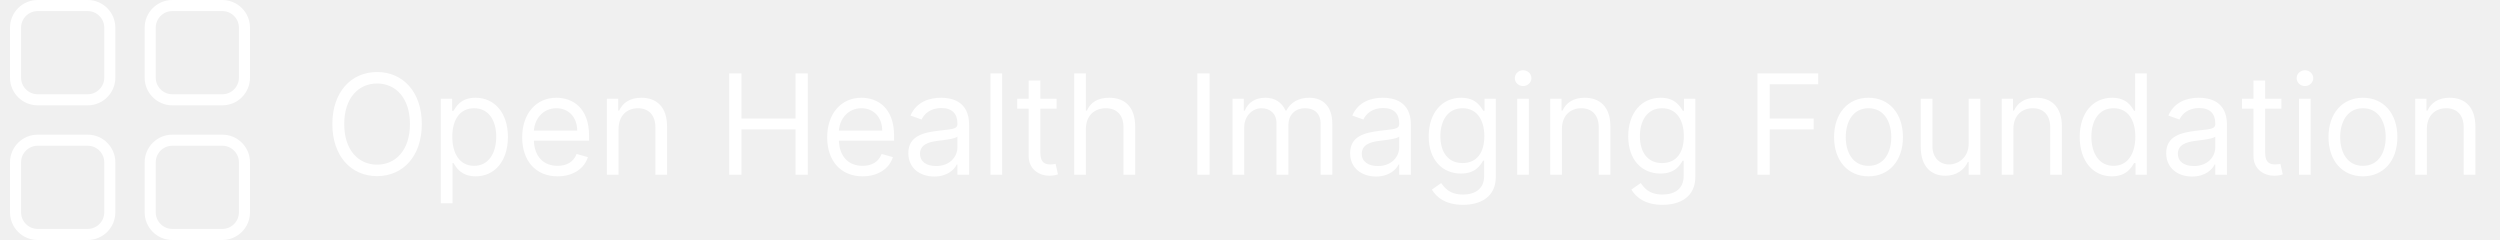
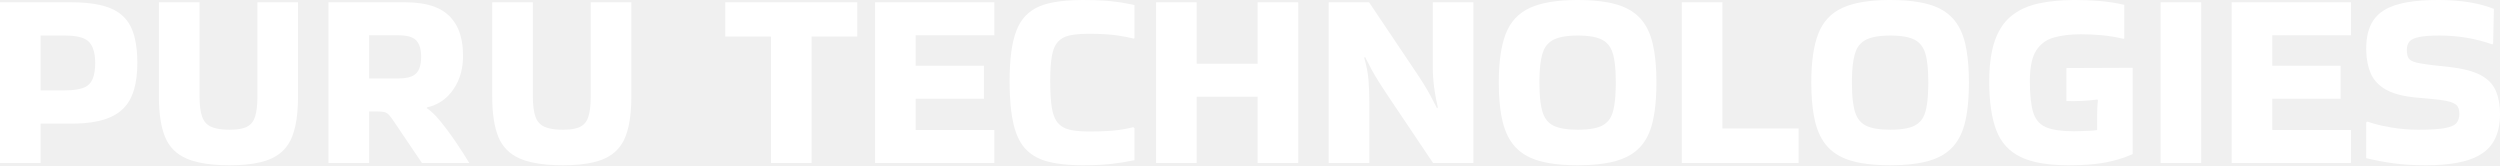
- <svg xmlns="http://www.w3.org/2000/svg" width="250px" height="24px" viewBox="0 0 250 24" version="1.1">
-   <g id="Open-Health-Imaging-Foundation" stroke="none" stroke-width="1" fill="none" fill-rule="evenodd">
-     <g id="Group-6" transform="translate(1, 0)" fill="#FFFFFF" fill-rule="nonzero">
-       <g id="Group-2" transform="translate(31.40401, 3.539799)">
-         <path d="M5.305,14.073 C7.897,14.073 9.778,12.074 9.778,8.867 C9.778,5.661 7.897,3.662 5.305,3.662 C2.712,3.662 0.831,5.661 0.831,8.867 C0.831,12.074 2.712,14.073 5.305,14.073 Z M5.305,12.925 C3.464,12.925 2.019,11.5 2.019,8.867 C2.019,6.235 3.464,4.81 5.305,4.81 C7.145,4.81 8.59,6.235 8.59,8.867 C8.59,11.5 7.145,12.925 5.305,12.925 Z M12.846,16.785 L12.846,12.767 L12.945,12.767 C13.202,13.182 13.697,14.093 15.162,14.093 C17.062,14.093 18.388,12.569 18.388,10.154 C18.388,7.759 17.062,6.235 15.142,6.235 C13.657,6.235 13.202,7.145 12.945,7.541 L12.806,7.541 L12.806,6.334 L11.678,6.334 L11.678,16.785 L12.846,16.785 Z M15.003,13.044 C13.598,13.044 12.826,11.856 12.826,10.134 C12.826,8.432 13.578,7.284 15.003,7.284 C16.488,7.284 17.22,8.531 17.22,10.134 C17.22,11.757 16.468,13.044 15.003,13.044 Z M23.356,14.093 C24.9,14.093 26.028,13.321 26.384,12.173 L25.256,11.856 C24.959,12.648 24.271,13.044 23.356,13.044 C21.985,13.044 21.04,12.158 20.986,10.53 L26.503,10.53 L26.503,10.035 C26.503,7.205 24.821,6.235 23.237,6.235 C21.179,6.235 19.813,7.858 19.813,10.194 C19.813,12.529 21.159,14.093 23.356,14.093 Z M25.316,9.521 L20.986,9.521 C21.065,8.338 21.901,7.284 23.237,7.284 C24.504,7.284 25.316,8.234 25.316,9.521 Z M29.452,13.934 L29.452,9.362 C29.452,8.036 30.274,7.284 31.392,7.284 C32.476,7.284 33.134,7.992 33.134,9.184 L33.134,13.934 L34.302,13.934 L34.302,9.105 C34.302,7.165 33.267,6.235 31.729,6.235 C30.581,6.235 29.868,6.75 29.512,7.521 L29.413,7.521 L29.413,6.334 L28.285,6.334 L28.285,13.934 L29.452,13.934 Z M41.744,13.934 L41.744,9.402 L47.148,9.402 L47.148,13.934 L48.375,13.934 L48.375,3.8 L47.148,3.8 L47.148,8.313 L41.744,8.313 L41.744,3.8 L40.517,3.8 L40.517,13.934 L41.744,13.934 Z M53.857,14.093 C55.401,14.093 56.53,13.321 56.886,12.173 L55.758,11.856 C55.461,12.648 54.773,13.044 53.857,13.044 C52.487,13.044 51.542,12.158 51.487,10.53 L57.005,10.53 L57.005,10.035 C57.005,7.205 55.322,6.235 53.739,6.235 C51.68,6.235 50.314,7.858 50.314,10.194 C50.314,12.529 51.66,14.093 53.857,14.093 Z M55.817,9.521 L51.487,9.521 C51.566,8.338 52.403,7.284 53.739,7.284 C55.005,7.284 55.817,8.234 55.817,9.521 Z M61.023,14.113 C62.349,14.113 63.041,13.4 63.279,12.905 L63.338,12.905 L63.338,13.934 L64.506,13.934 L64.506,8.927 C64.506,6.512 62.665,6.235 61.696,6.235 C60.548,6.235 59.241,6.631 58.647,8.016 L59.756,8.412 C60.013,7.858 60.622,7.264 61.735,7.264 C62.809,7.264 63.338,7.833 63.338,8.808 L63.338,8.848 C63.338,9.412 62.764,9.362 61.379,9.54 C59.969,9.723 58.43,10.035 58.43,11.777 C58.43,13.261 59.578,14.113 61.023,14.113 Z M61.201,13.064 C60.27,13.064 59.597,12.648 59.597,11.836 C59.597,10.946 60.409,10.669 61.319,10.55 C61.814,10.49 63.14,10.352 63.338,10.114 L63.338,11.183 C63.338,12.133 62.586,13.064 61.201,13.064 Z M67.812,13.934 L67.812,3.8 L66.644,3.8 L66.644,13.934 L67.812,13.934 Z M72.522,14.033 C72.958,14.033 73.235,13.954 73.393,13.895 L73.156,12.846 C73.057,12.866 72.899,12.905 72.641,12.905 C72.127,12.905 71.632,12.747 71.632,11.757 L71.632,7.324 L73.255,7.324 L73.255,6.334 L71.632,6.334 L71.632,4.513 L70.464,4.513 L70.464,6.334 L69.316,6.334 L69.316,7.324 L70.464,7.324 L70.464,12.074 C70.464,13.4 71.533,14.033 72.522,14.033 Z M76.184,13.934 L76.184,9.362 C76.184,8.036 77.03,7.284 78.183,7.284 C79.282,7.284 79.945,7.977 79.945,9.184 L79.945,13.934 L81.113,13.934 L81.113,9.105 C81.113,7.15 80.074,6.235 78.52,6.235 C77.322,6.235 76.639,6.735 76.283,7.521 L76.184,7.521 L76.184,3.8 L75.016,3.8 L75.016,13.934 L76.184,13.934 Z M88.555,13.934 L88.555,3.8 L87.328,3.8 L87.328,13.934 L88.555,13.934 Z M92.019,13.934 L92.019,9.184 C92.019,8.071 92.83,7.284 93.741,7.284 C94.627,7.284 95.245,7.863 95.245,8.729 L95.245,13.934 L96.433,13.934 L96.433,8.986 C96.433,8.006 97.046,7.284 98.115,7.284 C98.946,7.284 99.659,7.724 99.659,8.848 L99.659,13.934 L100.827,13.934 L100.827,8.848 C100.827,7.061 99.867,6.235 98.511,6.235 C97.422,6.235 96.626,6.735 96.235,7.521 L96.156,7.521 C95.78,6.71 95.116,6.235 94.117,6.235 C93.127,6.235 92.395,6.71 92.078,7.521 L91.979,7.521 L91.979,6.334 L90.851,6.334 L90.851,13.934 L92.019,13.934 Z M105.201,14.113 C106.527,14.113 107.22,13.4 107.458,12.905 L107.517,12.905 L107.517,13.934 L108.685,13.934 L108.685,8.927 C108.685,6.512 106.844,6.235 105.874,6.235 C104.726,6.235 103.42,6.631 102.826,8.016 L103.934,8.412 C104.192,7.858 104.8,7.264 105.914,7.264 C106.987,7.264 107.517,7.833 107.517,8.808 L107.517,8.848 C107.517,9.412 106.943,9.362 105.557,9.54 C104.147,9.723 102.608,10.035 102.608,11.777 C102.608,13.261 103.756,14.113 105.201,14.113 Z M105.379,13.064 C104.449,13.064 103.776,12.648 103.776,11.836 C103.776,10.946 104.588,10.669 105.498,10.55 C105.993,10.49 107.319,10.352 107.517,10.114 L107.517,11.183 C107.517,12.133 106.765,13.064 105.379,13.064 Z M113.89,16.943 C115.711,16.943 117.176,16.112 117.176,14.152 L117.176,6.334 L116.048,6.334 L116.048,7.541 L115.929,7.541 C115.672,7.145 115.197,6.235 113.712,6.235 C111.792,6.235 110.466,7.759 110.466,10.095 C110.466,12.47 111.852,13.816 113.692,13.816 C115.177,13.816 115.652,12.945 115.909,12.529 L116.008,12.529 L116.008,14.073 C116.008,15.34 115.118,15.914 113.89,15.914 C112.51,15.914 112.025,15.186 111.713,14.766 L110.783,15.419 C111.258,16.216 112.193,16.943 113.89,16.943 Z M113.851,12.767 C112.386,12.767 111.634,11.658 111.634,10.075 C111.634,8.531 112.366,7.284 113.851,7.284 C115.276,7.284 116.028,8.432 116.028,10.075 C116.028,11.757 115.256,12.767 113.851,12.767 Z M119.908,5.067 C120.363,5.067 120.739,4.711 120.739,4.275 C120.739,3.84 120.363,3.484 119.908,3.484 C119.452,3.484 119.076,3.84 119.076,4.275 C119.076,4.711 119.452,5.067 119.908,5.067 Z M120.482,13.934 L120.482,6.334 L119.314,6.334 L119.314,13.934 L120.482,13.934 Z M123.787,13.934 L123.787,9.362 C123.787,8.036 124.608,7.284 125.727,7.284 C126.81,7.284 127.469,7.992 127.469,9.184 L127.469,13.934 L128.636,13.934 L128.636,9.105 C128.636,7.165 127.602,6.235 126.063,6.235 C124.915,6.235 124.203,6.75 123.846,7.521 L123.747,7.521 L123.747,6.334 L122.619,6.334 L122.619,13.934 L123.787,13.934 Z M133.842,16.943 C135.663,16.943 137.128,16.112 137.128,14.152 L137.128,6.334 L135.999,6.334 L135.999,7.541 L135.881,7.541 C135.623,7.145 135.148,6.235 133.664,6.235 C131.744,6.235 130.418,7.759 130.418,10.095 C130.418,12.47 131.803,13.816 133.644,13.816 C135.129,13.816 135.604,12.945 135.861,12.529 L135.96,12.529 L135.96,14.073 C135.96,15.34 135.069,15.914 133.842,15.914 C132.461,15.914 131.976,15.186 131.665,14.766 L130.734,15.419 C131.209,16.216 132.145,16.943 133.842,16.943 Z M133.802,12.767 C132.338,12.767 131.586,11.658 131.586,10.075 C131.586,8.531 132.318,7.284 133.802,7.284 C135.227,7.284 135.98,8.432 135.98,10.075 C135.98,11.757 135.208,12.767 133.802,12.767 Z M144.57,13.934 L144.57,9.402 L148.964,9.402 L148.964,8.313 L144.57,8.313 L144.57,4.889 L149.419,4.889 L149.419,3.8 L143.343,3.8 L143.343,13.934 L144.57,13.934 Z M154.447,14.093 C156.505,14.093 157.891,12.529 157.891,10.174 C157.891,7.799 156.505,6.235 154.447,6.235 C152.388,6.235 151.003,7.799 151.003,10.174 C151.003,12.529 152.388,14.093 154.447,14.093 Z M154.447,13.044 C152.883,13.044 152.171,11.698 152.171,10.174 C152.171,8.65 152.883,7.284 154.447,7.284 C156.01,7.284 156.723,8.65 156.723,10.174 C156.723,11.698 156.01,13.044 154.447,13.044 Z M162.127,14.033 C163.275,14.033 164.027,13.42 164.383,12.648 L164.462,12.648 L164.462,13.934 L165.63,13.934 L165.63,6.334 L164.462,6.334 L164.462,10.827 C164.462,12.252 163.373,12.905 162.503,12.905 C161.533,12.905 160.84,12.193 160.84,11.084 L160.84,6.334 L159.672,6.334 L159.672,11.163 C159.672,13.103 160.701,14.033 162.127,14.033 Z M168.935,13.934 L168.935,9.362 C168.935,8.036 169.757,7.284 170.875,7.284 C171.959,7.284 172.617,7.992 172.617,9.184 L172.617,13.934 L173.785,13.934 L173.785,9.105 C173.785,7.165 172.751,6.235 171.212,6.235 C170.064,6.235 169.351,6.75 168.995,7.521 L168.896,7.521 L168.896,6.334 L167.768,6.334 L167.768,13.934 L168.935,13.934 Z M178.792,14.093 C180.257,14.093 180.752,13.182 181.009,12.767 L181.148,12.767 L181.148,13.934 L182.276,13.934 L182.276,3.8 L181.108,3.8 L181.108,7.541 L181.009,7.541 C180.752,7.145 180.297,6.235 178.812,6.235 C176.892,6.235 175.566,7.759 175.566,10.154 C175.566,12.569 176.892,14.093 178.792,14.093 Z M178.951,13.044 C177.486,13.044 176.734,11.757 176.734,10.134 C176.734,8.531 177.466,7.284 178.951,7.284 C180.376,7.284 181.128,8.432 181.128,10.134 C181.128,11.856 180.356,13.044 178.951,13.044 Z M186.809,14.113 C188.135,14.113 188.828,13.4 189.065,12.905 L189.125,12.905 L189.125,13.934 L190.292,13.934 L190.292,8.927 C190.292,6.512 188.452,6.235 187.482,6.235 C186.334,6.235 185.027,6.631 184.434,8.016 L185.542,8.412 C185.799,7.858 186.408,7.264 187.521,7.264 C188.595,7.264 189.125,7.833 189.125,8.808 L189.125,8.848 C189.125,9.412 188.55,9.362 187.165,9.54 C185.755,9.723 184.216,10.035 184.216,11.777 C184.216,13.261 185.364,14.113 186.809,14.113 Z M186.987,13.064 C186.057,13.064 185.384,12.648 185.384,11.836 C185.384,10.946 186.195,10.669 187.106,10.55 C187.6,10.49 188.927,10.352 189.125,10.114 L189.125,11.183 C189.125,12.133 188.372,13.064 186.987,13.064 Z M195.003,14.033 C195.439,14.033 195.716,13.954 195.874,13.895 L195.636,12.846 C195.538,12.866 195.379,12.905 195.122,12.905 C194.607,12.905 194.112,12.747 194.112,11.757 L194.112,7.324 L195.735,7.324 L195.735,6.334 L194.112,6.334 L194.112,4.513 L192.945,4.513 L192.945,6.334 L191.797,6.334 L191.797,7.324 L192.945,7.324 L192.945,12.074 C192.945,13.4 194.013,14.033 195.003,14.033 Z M198.091,5.067 C198.546,5.067 198.922,4.711 198.922,4.275 C198.922,3.84 198.546,3.484 198.091,3.484 C197.636,3.484 197.26,3.84 197.26,4.275 C197.26,4.711 197.636,5.067 198.091,5.067 Z M198.665,13.934 L198.665,6.334 L197.497,6.334 L197.497,13.934 L198.665,13.934 Z M203.89,14.093 C205.949,14.093 207.334,12.529 207.334,10.174 C207.334,7.799 205.949,6.235 203.89,6.235 C201.832,6.235 200.446,7.799 200.446,10.174 C200.446,12.529 201.832,14.093 203.89,14.093 Z M203.89,13.044 C202.327,13.044 201.614,11.698 201.614,10.174 C201.614,8.65 202.327,7.284 203.89,7.284 C205.454,7.284 206.166,8.65 206.166,10.174 C206.166,11.698 205.454,13.044 203.89,13.044 Z M210.283,13.934 L210.283,9.362 C210.283,8.036 211.105,7.284 212.223,7.284 C213.307,7.284 213.965,7.992 213.965,9.184 L213.965,13.934 L215.133,13.934 L215.133,9.105 C215.133,7.165 214.099,6.235 212.56,6.235 C211.412,6.235 210.699,6.75 210.343,7.521 L210.244,7.521 L210.244,6.334 L209.116,6.334 L209.116,13.934 L210.283,13.934 Z" id="OpenHealthImagingFoundation" />
-       </g>
-       <g id="Group-5" transform="translate(0, -0)">
-         <path d="M21.231,0 L16.235,0 C14.706,0 13.466,1.24 13.466,2.769 L13.466,7.765 C13.466,9.294 14.706,10.534 16.235,10.534 L21.231,10.534 C22.76,10.534 24,9.294 24,7.765 L24,2.769 C24,1.24 22.76,0 21.231,0 Z M16.235,1.108 L21.231,1.108 C22.148,1.108 22.892,1.852 22.892,2.769 L22.892,7.765 C22.892,8.682 22.148,9.426 21.231,9.426 L16.235,9.426 C15.318,9.426 14.574,8.682 14.574,7.765 L14.574,2.769 C14.574,1.852 15.318,1.108 16.235,1.108 Z" id="Rectangle" />
-         <path d="M7.765,0 L2.769,0 C1.24,0 0,1.24 0,2.769 L0,7.765 C0,9.294 1.24,10.534 2.769,10.534 L7.765,10.534 C9.294,10.534 10.534,9.294 10.534,7.765 L10.534,2.769 C10.534,1.24 9.294,0 7.765,0 Z M2.769,1.108 L7.765,1.108 C8.682,1.108 9.426,1.852 9.426,2.769 L9.426,7.765 C9.426,8.682 8.682,9.426 7.765,9.426 L2.769,9.426 C1.852,9.426 1.108,8.682 1.108,7.765 L1.108,2.769 C1.108,1.852 1.852,1.108 2.769,1.108 Z" id="Rectangle" />
-         <path d="M21.231,13.466 L16.235,13.466 C14.706,13.466 13.466,14.706 13.466,16.235 L13.466,21.231 C13.466,22.76 14.706,24 16.235,24 L21.231,24 C22.76,24 24,22.76 24,21.231 L24,16.235 C24,14.706 22.76,13.466 21.231,13.466 Z M16.235,14.574 L21.231,14.574 C22.148,14.574 22.892,15.318 22.892,16.235 L22.892,21.231 C22.892,22.148 22.148,22.892 21.231,22.892 L16.235,22.892 C15.318,22.892 14.574,22.148 14.574,21.231 L14.574,16.235 C14.574,15.318 15.318,14.574 16.235,14.574 Z" id="Rectangle" />
-         <path d="M7.765,13.466 L2.769,13.466 C1.24,13.466 0,14.706 0,16.235 L0,21.231 C0,22.76 1.24,24 2.769,24 L7.765,24 C9.294,24 10.534,22.76 10.534,21.231 L10.534,16.235 C10.534,14.706 9.294,13.466 7.765,13.466 Z M2.769,14.574 L7.765,14.574 C8.682,14.574 9.426,15.318 9.426,16.235 L9.426,21.231 C9.426,22.148 8.682,22.892 7.765,22.892 L2.769,22.892 C1.852,22.892 1.108,22.148 1.108,21.231 L1.108,16.235 C1.108,15.318 1.852,14.574 2.769,14.574 Z" id="Rectangle" />
-       </g>
-     </g>
+ <svg xmlns="http://www.w3.org/2000/svg" width="177.264" height="11.718" viewBox="0 0 177.264 11.718">
+   <g id="svgGroup" stroke-linecap="round" fill-rule="evenodd" font-size="9pt" stroke="#ffffff" stroke-width="0mm" fill="#ffffff" style="stroke:#ffffff;stroke-width:0mm;fill:#ffffff">
+     <path d="M 2.88 8.766 L 2.88 11.556 L 0 11.556 L 0 0.162 L 5.076 0.162 A 11.547 11.547 0 0 1 6.125 0.207 Q 7.123 0.298 7.812 0.576 Q 8.838 0.99 9.288 1.926 A 3.925 3.925 0 0 1 9.562 2.722 Q 9.738 3.463 9.738 4.464 Q 9.738 5.542 9.509 6.332 A 3.878 3.878 0 0 1 9.288 6.921 Q 8.838 7.866 7.812 8.316 A 4.617 4.617 0 0 1 6.946 8.59 Q 6.502 8.688 5.975 8.731 A 10.965 10.965 0 0 1 5.076 8.766 L 2.88 8.766 Z M 4.608 2.52 L 2.88 2.52 L 2.88 6.408 L 4.608 6.408 Q 5.55 6.408 6.032 6.174 A 1.048 1.048 0 0 0 6.318 5.976 A 1.21 1.21 0 0 0 6.577 5.571 Q 6.75 5.148 6.75 4.464 A 3.852 3.852 0 0 0 6.716 3.935 Q 6.632 3.332 6.34 3.003 A 1.139 1.139 0 0 0 6.318 2.979 Q 5.958 2.596 5.01 2.533 A 6.011 6.011 0 0 0 4.608 2.52 Z" id="0" vector-effect="non-scaling-stroke" />
+     <path d="M 18.252 0.162 L 21.132 0.162 L 21.132 6.876 A 12.039 12.039 0 0 1 21.086 7.958 Q 21.038 8.489 20.94 8.937 A 4.97 4.97 0 0 1 20.709 9.702 Q 20.286 10.764 19.242 11.241 A 4.358 4.358 0 0 1 18.422 11.513 Q 17.542 11.718 16.29 11.718 A 13.266 13.266 0 0 1 15.153 11.673 Q 13.974 11.571 13.221 11.241 Q 12.132 10.764 11.7 9.702 Q 11.268 8.64 11.268 6.876 L 11.268 0.162 L 14.148 0.162 L 14.148 6.822 Q 14.148 7.74 14.328 8.262 Q 14.508 8.784 14.976 8.991 A 2.005 2.005 0 0 0 15.342 9.109 Q 15.735 9.198 16.29 9.198 A 4.897 4.897 0 0 0 16.728 9.18 Q 17.165 9.14 17.451 9.016 A 1.336 1.336 0 0 0 17.505 8.991 A 1.071 1.071 0 0 0 18.003 8.482 A 1.527 1.527 0 0 0 18.09 8.262 Q 18.245 7.763 18.252 6.903 A 10.109 10.109 0 0 0 18.252 6.822 L 18.252 0.162 Z" id="1" vector-effect="non-scaling-stroke" />
+     <path d="M 26.172 7.902 L 26.172 11.556 L 23.292 11.556 L 23.292 0.162 L 28.728 0.162 A 7.564 7.564 0 0 1 29.841 0.238 Q 30.412 0.323 30.868 0.504 A 2.91 2.91 0 0 1 31.851 1.125 A 3.063 3.063 0 0 1 32.624 2.427 Q 32.773 2.909 32.816 3.49 A 6.503 6.503 0 0 1 32.832 3.96 A 4.69 4.69 0 0 1 32.683 5.168 A 3.723 3.723 0 0 1 32.13 6.363 Q 31.428 7.362 30.276 7.614 L 30.258 7.668 A 2.763 2.763 0 0 1 30.578 7.911 Q 30.893 8.184 31.247 8.62 A 41.137 41.137 0 0 0 31.248 8.622 A 20.326 20.326 0 0 1 32.036 9.663 A 23.551 23.551 0 0 1 32.319 10.071 A 38.49 38.49 0 0 1 32.821 10.829 A 29.911 29.911 0 0 1 33.264 11.538 L 33.264 11.556 L 29.916 11.556 L 27.972 8.676 Q 27.772 8.377 27.635 8.213 A 1.754 1.754 0 0 0 27.567 8.136 A 0.666 0.666 0 0 0 27.366 7.988 A 0.622 0.622 0 0 0 27.207 7.938 A 1.689 1.689 0 0 0 27.088 7.922 Q 26.888 7.902 26.55 7.902 L 26.172 7.902 Z M 28.26 2.502 L 26.172 2.502 L 26.172 5.562 L 28.26 5.562 Q 29.02 5.562 29.388 5.305 A 0.845 0.845 0 0 0 29.511 5.202 A 1.063 1.063 0 0 0 29.738 4.835 Q 29.86 4.518 29.862 4.047 A 3.704 3.704 0 0 0 29.862 4.032 A 2.952 2.952 0 0 0 29.835 3.615 Q 29.765 3.13 29.52 2.872 A 0.896 0.896 0 0 0 29.511 2.862 A 0.975 0.975 0 0 0 29.179 2.646 Q 28.877 2.522 28.412 2.505 A 4.154 4.154 0 0 0 28.26 2.502 Z" id="2" vector-effect="non-scaling-stroke" />
+     <path d="M 41.886 0.162 L 44.766 0.162 L 44.766 6.876 A 12.039 12.039 0 0 1 44.72 7.958 Q 44.672 8.489 44.574 8.937 A 4.97 4.97 0 0 1 44.343 9.702 Q 43.92 10.764 42.876 11.241 A 4.358 4.358 0 0 1 42.056 11.513 Q 41.176 11.718 39.924 11.718 A 13.266 13.266 0 0 1 38.787 11.673 Q 37.608 11.571 36.855 11.241 Q 35.766 10.764 35.334 9.702 Q 34.902 8.64 34.902 6.876 L 34.902 0.162 L 37.782 0.162 L 37.782 6.822 Q 37.782 7.74 37.962 8.262 Q 38.142 8.784 38.61 8.991 A 2.005 2.005 0 0 0 38.976 9.109 Q 39.369 9.198 39.924 9.198 A 4.897 4.897 0 0 0 40.362 9.18 Q 40.799 9.14 41.085 9.016 A 1.336 1.336 0 0 0 41.139 8.991 A 1.071 1.071 0 0 0 41.637 8.482 A 1.527 1.527 0 0 0 41.724 8.262 Q 41.879 7.763 41.886 6.903 A 10.109 10.109 0 0 0 41.886 6.822 L 41.886 0.162 Z" id="3" vector-effect="non-scaling-stroke" />
+     <path d="M 57.546 11.556 L 54.666 11.556 L 54.666 2.592 L 51.426 2.592 L 51.426 0.162 L 60.786 0.162 L 60.786 2.592 L 57.546 2.592 L 57.546 11.556 Z" id="5" vector-effect="non-scaling-stroke" />
+     <path d="M 70.506 11.556 L 62.046 11.556 L 62.046 0.162 L 70.506 0.162 L 70.506 2.502 L 64.926 2.502 L 64.926 4.662 L 69.768 4.662 L 69.768 7.002 L 64.926 7.002 L 64.926 9.216 L 70.506 9.216 L 70.506 11.556 Z" id="6" vector-effect="non-scaling-stroke" />
+     <path d="M 80.352 9.018 L 80.442 9.09 L 80.442 11.358 A 17.744 17.744 0 0 1 78.854 11.616 A 16.291 16.291 0 0 1 78.75 11.628 A 13.728 13.728 0 0 1 78.086 11.683 Q 77.497 11.718 76.788 11.718 A 14.073 14.073 0 0 1 75.759 11.683 Q 74.955 11.624 74.331 11.466 A 3.77 3.77 0 0 1 73.507 11.158 A 2.908 2.908 0 0 1 72.729 10.575 Q 72.226 10.043 71.955 9.141 A 5.925 5.925 0 0 1 71.856 8.766 A 9.03 9.03 0 0 1 71.697 7.839 Q 71.641 7.388 71.614 6.868 A 20.869 20.869 0 0 1 71.586 5.76 A 19.067 19.067 0 0 1 71.618 4.622 Q 71.679 3.606 71.856 2.862 A 5.038 5.038 0 0 1 72.099 2.098 Q 72.266 1.696 72.493 1.387 A 2.661 2.661 0 0 1 72.729 1.107 A 2.956 2.956 0 0 1 73.684 0.458 A 3.978 3.978 0 0 1 74.331 0.243 A 7.569 7.569 0 0 1 75.145 0.095 Q 75.599 0.036 76.123 0.014 A 15.617 15.617 0 0 1 76.788 0 A 27.162 27.162 0 0 1 77.595 0.011 Q 77.994 0.023 78.345 0.048 A 14.176 14.176 0 0 1 78.75 0.081 A 13.267 13.267 0 0 1 80.227 0.312 A 14.635 14.635 0 0 1 80.442 0.36 L 80.442 2.7 L 80.388 2.736 A 12.961 12.961 0 0 0 79.307 2.525 A 11.245 11.245 0 0 0 78.93 2.475 Q 78.447 2.419 77.812 2.402 A 22.323 22.323 0 0 0 77.202 2.394 A 9.684 9.684 0 0 0 76.668 2.408 Q 76.415 2.422 76.198 2.45 A 4.132 4.132 0 0 0 75.843 2.511 Q 75.312 2.628 75.006 2.97 A 1.431 1.431 0 0 0 74.783 3.313 Q 74.705 3.478 74.649 3.681 A 3.246 3.246 0 0 0 74.583 3.978 Q 74.471 4.614 74.466 5.659 A 20.729 20.729 0 0 0 74.466 5.76 Q 74.466 6.93 74.583 7.641 Q 74.66 8.108 74.818 8.423 A 1.441 1.441 0 0 0 75.006 8.712 A 1.43 1.43 0 0 0 75.575 9.114 A 1.899 1.899 0 0 0 75.843 9.198 A 4.003 4.003 0 0 0 76.263 9.272 Q 76.467 9.298 76.702 9.311 A 9.115 9.115 0 0 0 77.202 9.324 Q 77.974 9.324 78.571 9.287 A 13.168 13.168 0 0 0 78.921 9.261 Q 79.632 9.198 80.352 9.018 Z" id="7" vector-effect="non-scaling-stroke" />
+     <path d="M 84.852 6.858 L 84.852 11.556 L 81.972 11.556 L 81.972 0.162 L 84.852 0.162 L 84.852 4.518 L 89.172 4.518 L 89.172 0.162 L 92.052 0.162 L 92.052 11.556 L 89.172 11.556 L 89.172 6.858 L 84.852 6.858 Z" id="8" vector-effect="non-scaling-stroke" />
+     <path d="M 101.592 4.734 L 101.592 0.162 L 104.472 0.162 L 104.472 11.556 L 101.61 11.556 L 98.37 6.732 A 119.718 119.718 0 0 1 98.104 6.325 Q 97.898 6.008 97.74 5.76 Q 97.488 5.364 97.272 4.968 Q 97.056 4.572 96.786 4.032 L 96.732 4.104 Q 96.984 4.968 97.038 5.715 Q 97.092 6.462 97.092 7.164 L 97.092 11.556 L 94.212 11.556 L 94.212 0.162 L 97.074 0.162 L 100.314 4.986 A 41.405 41.405 0 0 1 100.58 5.383 Q 100.683 5.54 100.774 5.681 A 20.965 20.965 0 0 1 100.944 5.949 A 16.255 16.255 0 0 1 101.398 6.725 A 14.93 14.93 0 0 1 101.412 6.75 Q 101.628 7.146 101.898 7.686 L 101.952 7.614 A 14.274 14.274 0 0 1 101.733 6.505 A 12.649 12.649 0 0 1 101.682 6.147 Q 101.592 5.436 101.592 4.734 Z" id="9" vector-effect="non-scaling-stroke" />
+     <path d="M 106.272 5.85 Q 106.272 3.672 106.767 2.394 Q 107.262 1.116 108.477 0.558 Q 109.667 0.012 111.781 0 A 16.78 16.78 0 0 1 111.87 0 Q 113.049 0 113.939 0.159 A 6.684 6.684 0 0 1 114.588 0.306 A 4.32 4.32 0 0 1 115.446 0.646 A 3.182 3.182 0 0 1 116.298 1.296 Q 116.928 1.98 117.189 3.105 A 9.081 9.081 0 0 1 117.358 4.101 Q 117.415 4.593 117.437 5.153 A 18.133 18.133 0 0 1 117.45 5.85 A 17.161 17.161 0 0 1 117.413 7.006 Q 117.352 7.91 117.189 8.613 Q 116.928 9.738 116.298 10.422 A 3.225 3.225 0 0 1 115.342 11.126 A 4.419 4.419 0 0 1 114.588 11.412 Q 113.782 11.64 112.666 11.698 A 15.367 15.367 0 0 1 111.87 11.718 Q 110.691 11.718 109.801 11.56 A 6.684 6.684 0 0 1 109.152 11.412 A 4.32 4.32 0 0 1 108.294 11.072 A 3.182 3.182 0 0 1 107.442 10.422 Q 106.821 9.747 106.549 8.644 A 5.881 5.881 0 0 1 106.542 8.613 A 8.634 8.634 0 0 1 106.377 7.697 Q 106.312 7.184 106.287 6.593 A 17.761 17.761 0 0 1 106.272 5.85 Z M 111.87 9.198 A 7.414 7.414 0 0 0 112.472 9.175 Q 113.072 9.126 113.46 8.972 A 1.785 1.785 0 0 0 113.598 8.91 A 1.407 1.407 0 0 0 114.256 8.215 A 2.049 2.049 0 0 0 114.372 7.893 A 4.504 4.504 0 0 0 114.476 7.38 Q 114.557 6.842 114.568 6.099 A 16.337 16.337 0 0 0 114.57 5.85 A 13.745 13.745 0 0 0 114.552 5.114 Q 114.514 4.417 114.4 3.943 A 3.493 3.493 0 0 0 114.372 3.834 A 1.892 1.892 0 0 0 114.17 3.354 A 1.417 1.417 0 0 0 113.598 2.817 A 2.138 2.138 0 0 0 113.158 2.654 Q 112.716 2.539 112.083 2.523 A 8.32 8.32 0 0 0 111.87 2.52 A 7.019 7.019 0 0 0 111.276 2.544 Q 110.661 2.596 110.262 2.766 A 1.807 1.807 0 0 0 110.151 2.817 A 1.482 1.482 0 0 0 109.454 3.569 A 2.087 2.087 0 0 0 109.359 3.834 Q 109.172 4.484 109.154 5.605 A 15.205 15.205 0 0 0 109.152 5.85 A 13.511 13.511 0 0 0 109.171 6.596 Q 109.21 7.303 109.33 7.783 A 3.442 3.442 0 0 0 109.359 7.893 A 1.909 1.909 0 0 0 109.565 8.373 A 1.404 1.404 0 0 0 110.151 8.91 Q 110.736 9.198 111.87 9.198 Z" id="10" vector-effect="non-scaling-stroke" />
+     <path d="M 122.13 9.108 L 127.53 9.108 L 127.53 11.556 L 119.25 11.556 L 119.25 0.162 L 122.13 0.162 L 122.13 9.108 Z" id="11" vector-effect="non-scaling-stroke" />
+     <path d="M 128.43 5.85 Q 128.43 3.672 128.925 2.394 Q 129.42 1.116 130.635 0.558 Q 131.825 0.012 133.939 0 A 16.78 16.78 0 0 1 134.028 0 Q 135.207 0 136.097 0.159 A 6.684 6.684 0 0 1 136.746 0.306 A 4.32 4.32 0 0 1 137.604 0.646 A 3.182 3.182 0 0 1 138.456 1.296 Q 139.086 1.98 139.347 3.105 A 9.081 9.081 0 0 1 139.516 4.101 Q 139.573 4.593 139.595 5.153 A 18.133 18.133 0 0 1 139.608 5.85 A 17.161 17.161 0 0 1 139.571 7.006 Q 139.51 7.91 139.347 8.613 Q 139.086 9.738 138.456 10.422 A 3.225 3.225 0 0 1 137.5 11.126 A 4.419 4.419 0 0 1 136.746 11.412 Q 135.94 11.64 134.824 11.698 A 15.367 15.367 0 0 1 134.028 11.718 Q 132.849 11.718 131.959 11.56 A 6.684 6.684 0 0 1 131.31 11.412 A 4.32 4.32 0 0 1 130.452 11.072 A 3.182 3.182 0 0 1 129.6 10.422 Q 128.979 9.747 128.707 8.644 A 5.881 5.881 0 0 1 128.7 8.613 A 8.634 8.634 0 0 1 128.535 7.697 Q 128.47 7.184 128.445 6.593 A 17.761 17.761 0 0 1 128.43 5.85 Z M 134.028 9.198 A 7.414 7.414 0 0 0 134.63 9.175 Q 135.23 9.126 135.618 8.972 A 1.785 1.785 0 0 0 135.756 8.91 A 1.407 1.407 0 0 0 136.414 8.215 A 2.049 2.049 0 0 0 136.53 7.893 A 4.504 4.504 0 0 0 136.634 7.38 Q 136.715 6.842 136.726 6.099 A 16.337 16.337 0 0 0 136.728 5.85 A 13.745 13.745 0 0 0 136.71 5.114 Q 136.672 4.417 136.558 3.943 A 3.493 3.493 0 0 0 136.53 3.834 A 1.892 1.892 0 0 0 136.328 3.354 A 1.417 1.417 0 0 0 135.756 2.817 A 2.138 2.138 0 0 0 135.316 2.654 Q 134.874 2.539 134.241 2.523 A 8.32 8.32 0 0 0 134.028 2.52 A 7.019 7.019 0 0 0 133.434 2.544 Q 132.819 2.596 132.42 2.766 A 1.807 1.807 0 0 0 132.309 2.817 A 1.482 1.482 0 0 0 131.612 3.569 A 2.087 2.087 0 0 0 131.517 3.834 Q 131.33 4.484 131.312 5.605 A 15.205 15.205 0 0 0 131.31 5.85 A 13.511 13.511 0 0 0 131.329 6.596 Q 131.368 7.303 131.488 7.783 A 3.442 3.442 0 0 0 131.517 7.893 A 1.909 1.909 0 0 0 131.723 8.373 A 1.404 1.404 0 0 0 132.309 8.91 Q 132.894 9.198 134.028 9.198 Z" id="12" vector-effect="non-scaling-stroke" />
+     <path d="M 148.698 9.216 L 148.698 8.19 Q 148.698 7.596 148.752 7.11 L 148.716 7.056 A 10.361 10.361 0 0 1 148.121 7.123 A 13.07 13.07 0 0 1 147.618 7.155 Q 147.054 7.181 146.571 7.166 A 10.705 10.705 0 0 1 146.52 7.164 L 146.52 4.824 L 151.218 4.806 L 151.218 10.926 A 7.581 7.581 0 0 1 150.215 11.297 A 9.732 9.732 0 0 1 149.337 11.511 A 9.475 9.475 0 0 1 148.507 11.633 Q 148.054 11.681 147.528 11.702 A 21.805 21.805 0 0 1 146.664 11.718 A 12.957 12.957 0 0 1 145.405 11.661 Q 144.121 11.535 143.28 11.133 Q 142.056 10.548 141.552 9.243 Q 141.048 7.938 141.048 5.76 A 12.734 12.734 0 0 1 141.096 4.622 Q 141.147 4.051 141.254 3.565 A 5.771 5.771 0 0 1 141.453 2.862 A 4.572 4.572 0 0 1 141.879 1.97 A 3.374 3.374 0 0 1 142.641 1.107 A 4.234 4.234 0 0 1 143.82 0.455 A 5.428 5.428 0 0 1 144.558 0.243 Q 145.62 0.016 146.966 0.001 A 17.128 17.128 0 0 1 147.15 0 Q 148.014 0 148.887 0.072 Q 149.76 0.144 150.624 0.342 L 150.624 2.718 L 150.57 2.754 Q 149.814 2.574 149.067 2.502 Q 148.32 2.43 147.564 2.43 Q 146.466 2.43 145.647 2.655 Q 144.828 2.88 144.378 3.582 Q 143.969 4.22 143.932 5.498 A 9.009 9.009 0 0 0 143.928 5.76 Q 143.928 7.218 144.171 7.983 A 1.859 1.859 0 0 0 144.427 8.507 A 1.502 1.502 0 0 0 145.089 9.027 Q 145.764 9.306 147.024 9.306 A 8.585 8.585 0 0 0 147.116 9.306 Q 147.271 9.304 147.528 9.297 Q 147.87 9.288 148.212 9.27 Q 148.47 9.257 148.615 9.233 A 1.038 1.038 0 0 0 148.698 9.216 Z" id="13" vector-effect="non-scaling-stroke" />
+     <path d="M 156.078 0.162 L 156.078 11.556 L 153.198 11.556 L 153.198 0.162 L 156.078 0.162 Z" id="14" vector-effect="non-scaling-stroke" />
+     <path d="M 166.698 11.556 L 158.238 11.556 L 158.238 0.162 L 166.698 0.162 L 166.698 2.502 L 161.118 2.502 L 161.118 4.662 L 165.96 4.662 L 165.96 7.002 L 161.118 7.002 L 161.118 9.216 L 166.698 9.216 L 166.698 11.556 Z" id="15" vector-effect="non-scaling-stroke" />
+     <path d="M 167.778 8.676 L 167.85 8.622 A 9.89 9.89 0 0 0 168.9 8.914 A 12.119 12.119 0 0 0 169.587 9.045 Q 170.532 9.198 171.468 9.198 A 22.855 22.855 0 0 0 172.066 9.191 Q 172.688 9.174 173.105 9.122 A 4.426 4.426 0 0 0 173.367 9.081 A 2.98 2.98 0 0 0 173.651 9.014 Q 173.931 8.932 174.086 8.811 A 0.588 0.588 0 0 0 174.186 8.712 Q 174.384 8.46 174.384 8.064 Q 174.384 7.815 174.308 7.643 A 0.641 0.641 0 0 0 174.24 7.524 A 0.577 0.577 0 0 0 174.105 7.395 Q 173.972 7.3 173.753 7.23 A 2.27 2.27 0 0 0 173.682 7.209 A 3.45 3.45 0 0 0 173.418 7.147 Q 173.04 7.072 172.458 7.02 L 171.27 6.912 A 8.178 8.178 0 0 1 170.457 6.796 Q 170.054 6.717 169.721 6.599 A 3.444 3.444 0 0 1 169.173 6.354 A 2.689 2.689 0 0 1 168.525 5.852 A 2.285 2.285 0 0 1 168.093 5.193 Q 167.808 4.533 167.781 3.631 A 6.414 6.414 0 0 1 167.778 3.438 Q 167.778 2.214 168.273 1.458 A 2.411 2.411 0 0 1 169.026 0.736 Q 169.338 0.541 169.734 0.401 A 4.587 4.587 0 0 1 169.884 0.351 A 6.387 6.387 0 0 1 170.738 0.151 Q 171.188 0.076 171.717 0.038 A 16.006 16.006 0 0 1 172.854 0 Q 174.638 0 175.96 0.345 A 7.221 7.221 0 0 1 176.832 0.63 L 176.778 3.078 L 176.724 3.15 Q 174.942 2.52 172.998 2.52 A 14.8 14.8 0 0 0 172.557 2.526 Q 172.082 2.54 171.749 2.587 A 3.577 3.577 0 0 0 171.558 2.619 A 2.41 2.41 0 0 0 171.302 2.683 Q 170.999 2.778 170.856 2.934 A 0.706 0.706 0 0 0 170.702 3.214 Q 170.669 3.323 170.661 3.453 A 1.459 1.459 0 0 0 170.658 3.546 A 1.873 1.873 0 0 0 170.669 3.753 Q 170.694 3.98 170.78 4.119 A 0.53 0.53 0 0 0 170.793 4.14 Q 170.928 4.338 171.342 4.437 A 5.364 5.364 0 0 0 171.621 4.495 Q 171.876 4.542 172.218 4.586 A 20.985 20.985 0 0 0 172.548 4.626 L 173.682 4.752 Q 175.089 4.91 175.86 5.309 A 2.928 2.928 0 0 1 175.896 5.328 A 2.704 2.704 0 0 1 176.464 5.727 A 2.072 2.072 0 0 1 176.967 6.435 A 3.435 3.435 0 0 1 177.18 7.15 Q 177.264 7.592 177.264 8.118 Q 177.264 9.209 176.844 9.969 A 2.814 2.814 0 0 1 176.751 10.125 Q 176.238 10.926 175.086 11.322 Q 174.312 11.588 173.189 11.675 A 15.285 15.285 0 0 1 172.008 11.718 A 20.23 20.23 0 0 1 170.829 11.685 Q 170.252 11.652 169.74 11.583 Q 168.732 11.448 167.778 11.214 L 167.778 8.676 Z" id="16" vector-effect="non-scaling-stroke" />
  </g>
</svg>
